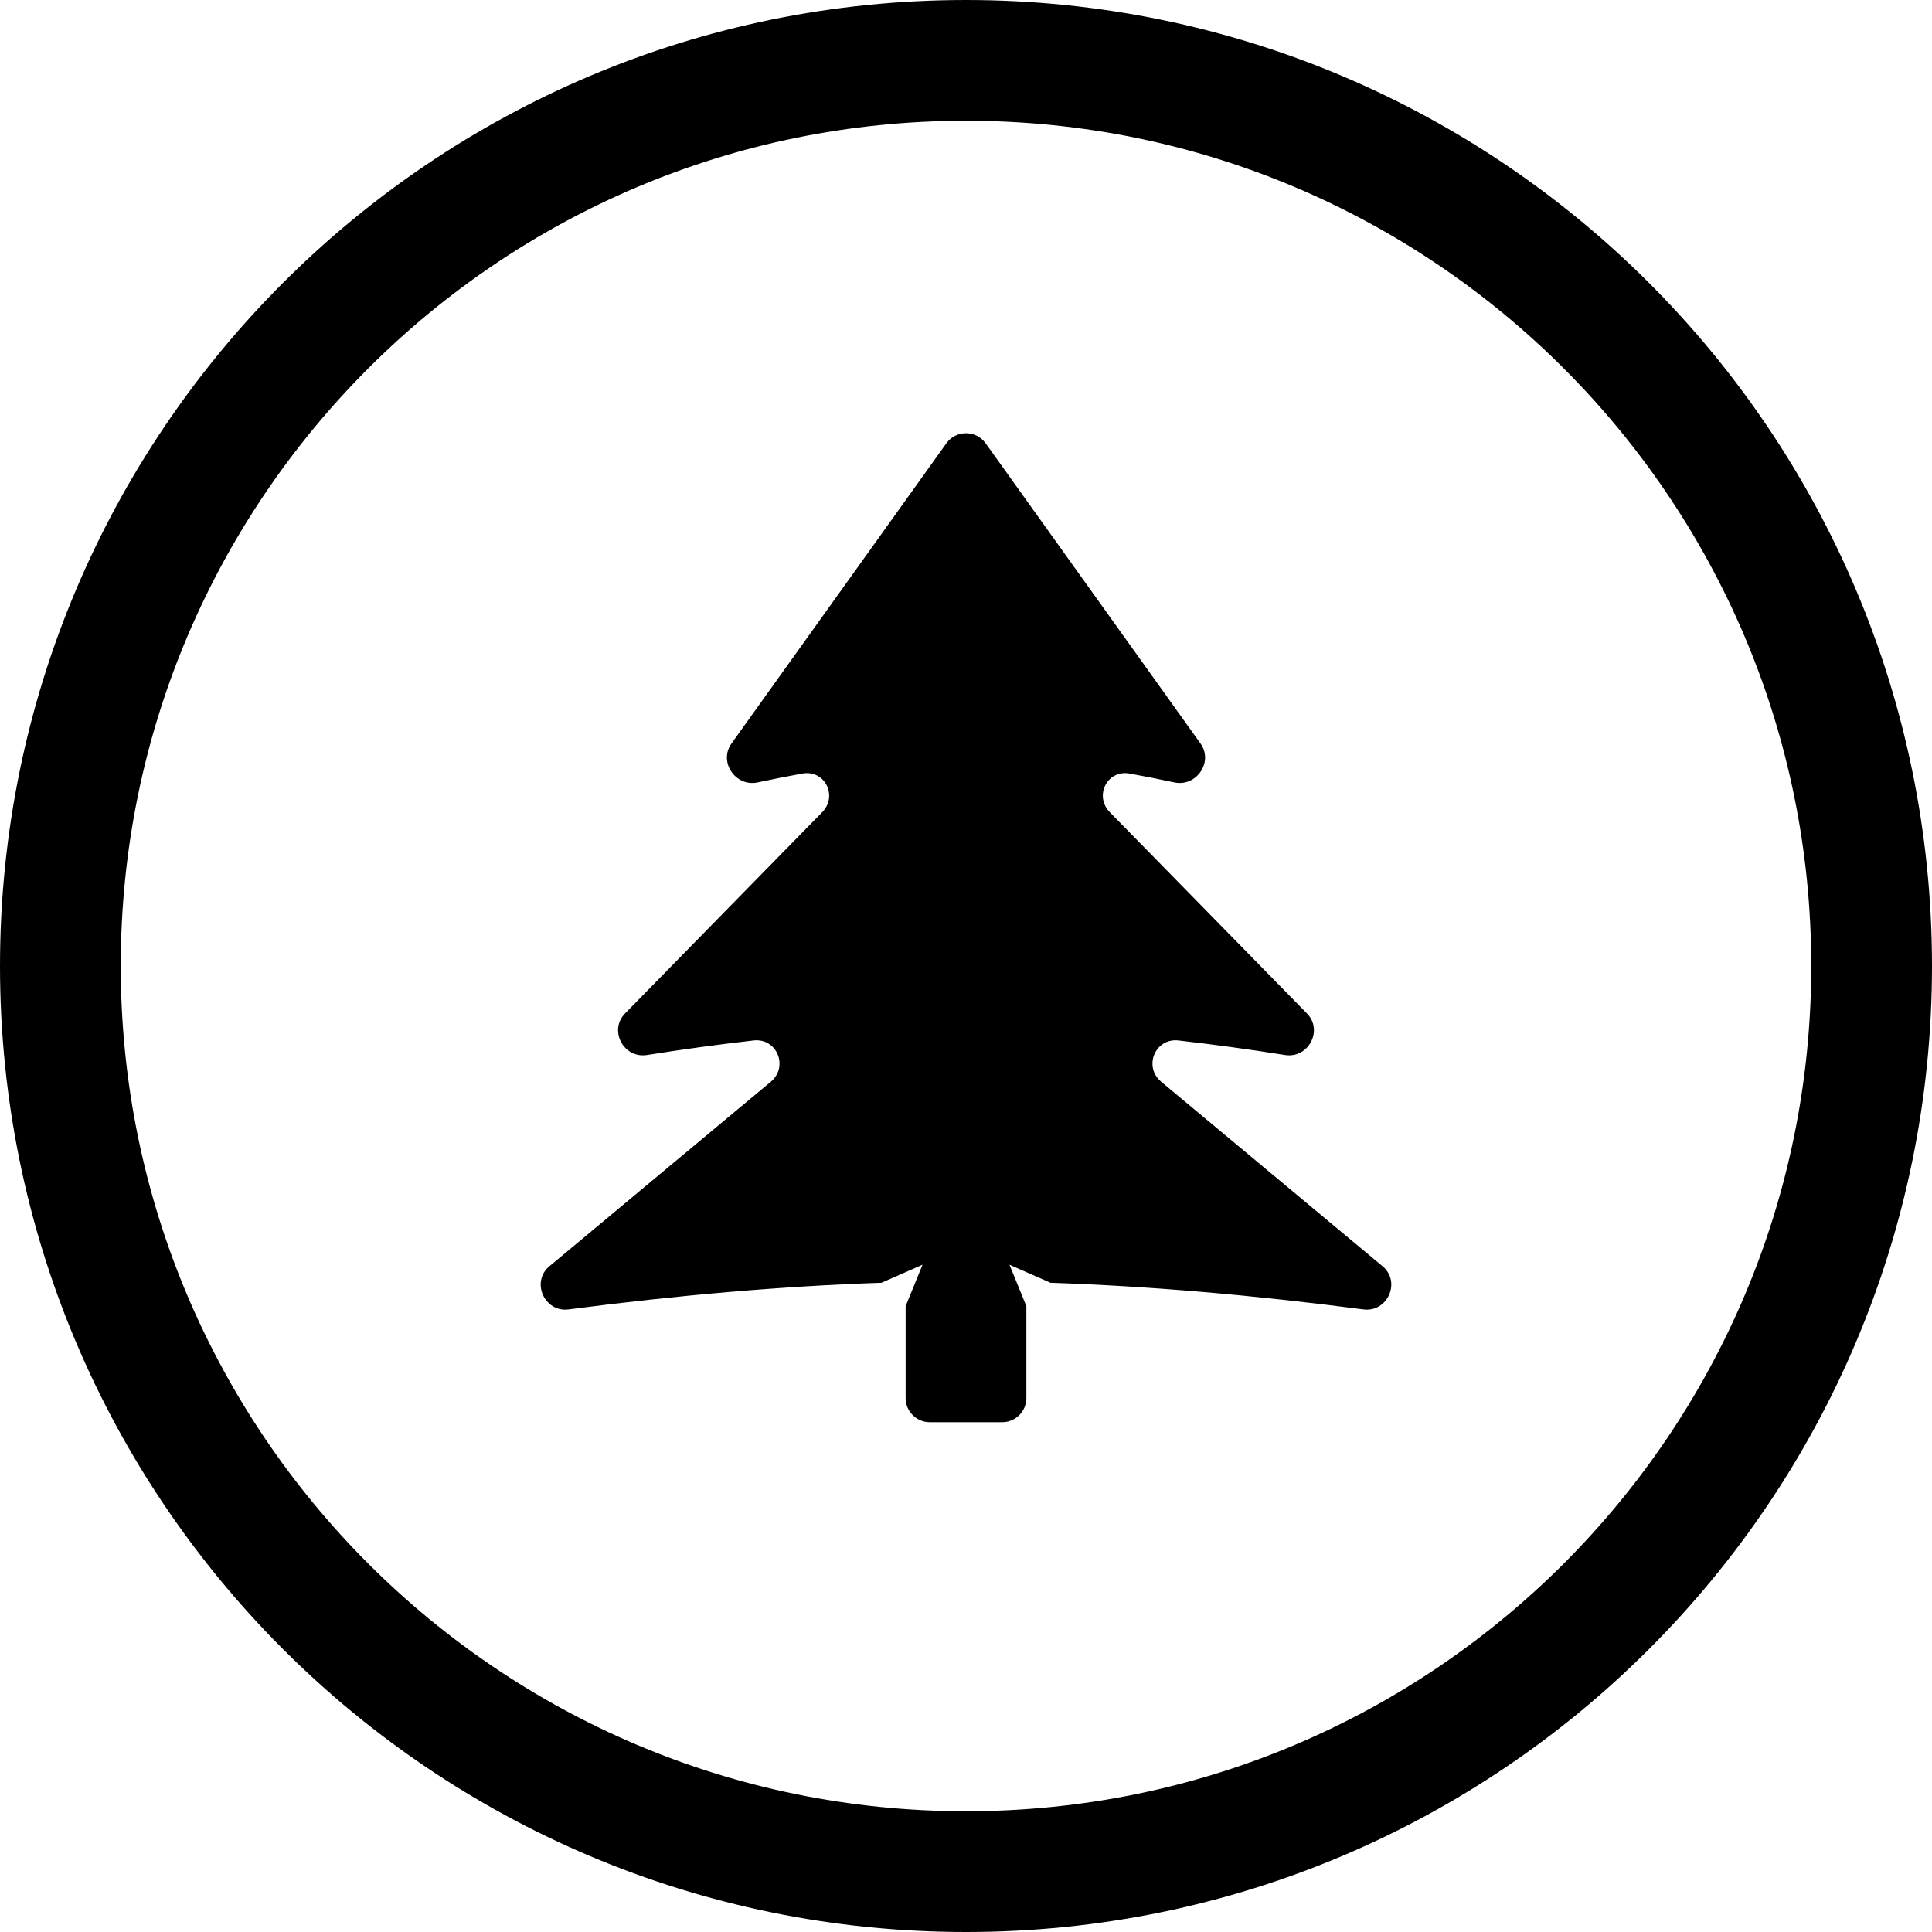
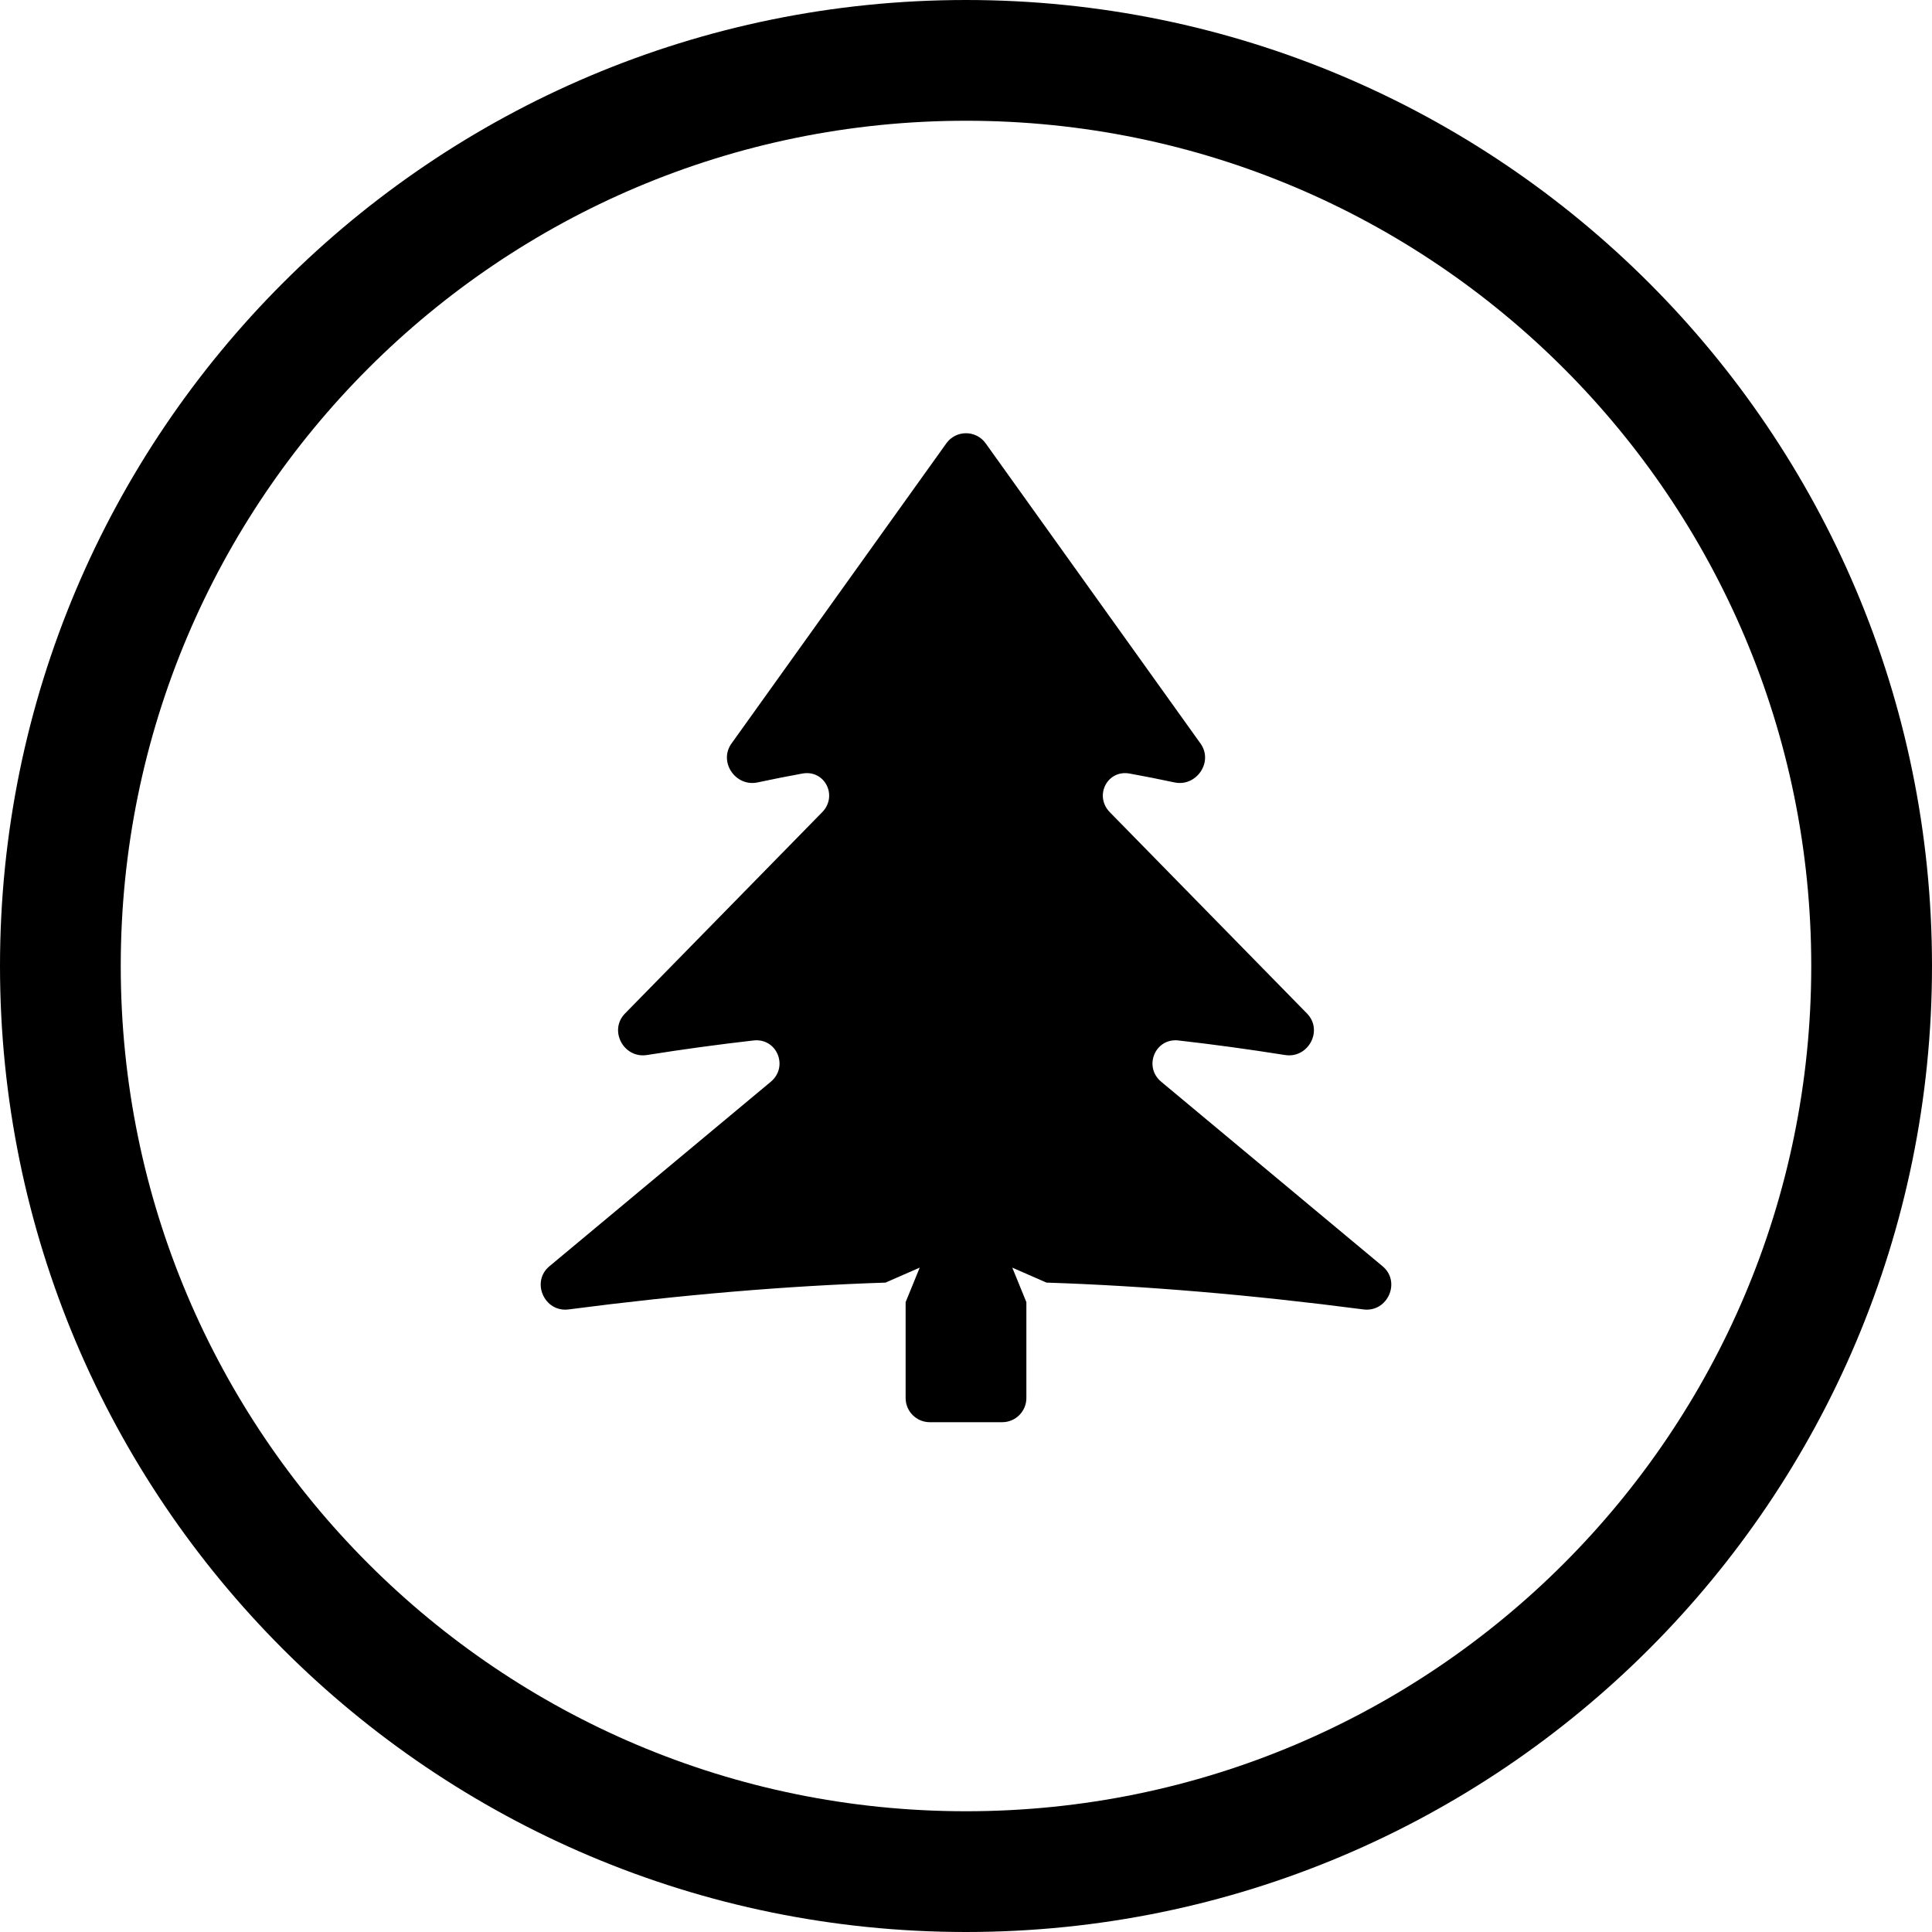
<svg xmlns="http://www.w3.org/2000/svg" width="24" height="24" viewBox="0 0 24 24">
  <circle cx="12" cy="12" r="11.25" fill="none" stroke="currentColor" stroke-width="1.5" />
-   <path fill="currentColor" d="M12.244 5.507L14.913 9.236C15.077 9.465 14.862 9.779 14.587 9.719C14.399 9.679 14.214 9.642 14.031 9.609C13.753 9.56 13.589 9.888 13.787 10.09L16.235 12.589C16.441 12.798 16.254 13.151 15.964 13.106C15.511 13.034 15.07 12.974 14.639 12.925C14.349 12.892 14.201 13.251 14.425 13.438L17.174 15.729C17.408 15.923 17.237 16.306 16.936 16.266C15.557 16.086 14.262 15.976 13.05 15.935L12.54 15.711L12.75 16.226L12.75 17.367C12.75 17.532 12.616 17.667 12.45 17.667L11.55 17.667C11.384 17.667 11.25 17.532 11.25 17.367L11.25 16.226L11.46 15.711L10.95 15.935C9.738 15.976 8.443 16.086 7.064 16.266C6.763 16.306 6.592 15.923 6.826 15.729L9.575 13.438C9.799 13.251 9.651 12.892 9.361 12.925C8.93 12.974 8.489 13.034 8.036 13.106C7.746 13.151 7.559 12.798 7.765 12.589L10.213 10.09C10.411 9.888 10.247 9.56 9.969 9.609C9.786 9.642 9.601 9.679 9.413 9.719C9.138 9.779 8.923 9.465 9.087 9.236L11.756 5.507C11.876 5.34 12.124 5.34 12.244 5.507Z" />
+   <path fill="currentColor" d="M12.244 5.507L14.913 9.236C15.077 9.465 14.862 9.779 14.587 9.719C14.399 9.679 14.214 9.642 14.031 9.609C13.753 9.56 13.589 9.888 13.787 10.09L16.235 12.589C16.441 12.798 16.254 13.151 15.964 13.106C15.511 13.034 15.07 12.974 14.639 12.925C14.349 12.892 14.201 13.251 14.425 13.438L17.174 15.729C17.408 15.923 17.237 16.306 16.936 16.266C15.538 16.084 14.226 15.973 13 15.933L12.575 15.747L12.75 16.176L12.75 17.367C12.75 17.532 12.616 17.667 12.45 17.667L11.55 17.667C11.384 17.667 11.25 17.532 11.25 17.367L11.25 16.176L11.425 15.747L11 15.933C9.774 15.973 8.462 16.084 7.064 16.266C6.763 16.306 6.592 15.923 6.826 15.729L9.575 13.438C9.799 13.251 9.651 12.892 9.361 12.925C8.93 12.974 8.489 13.034 8.036 13.106C7.746 13.151 7.559 12.798 7.765 12.589L10.213 10.09C10.411 9.888 10.247 9.56 9.969 9.609C9.786 9.642 9.601 9.679 9.413 9.719C9.138 9.779 8.923 9.465 9.087 9.236L11.756 5.507C11.876 5.34 12.124 5.34 12.244 5.507Z" />
</svg>
